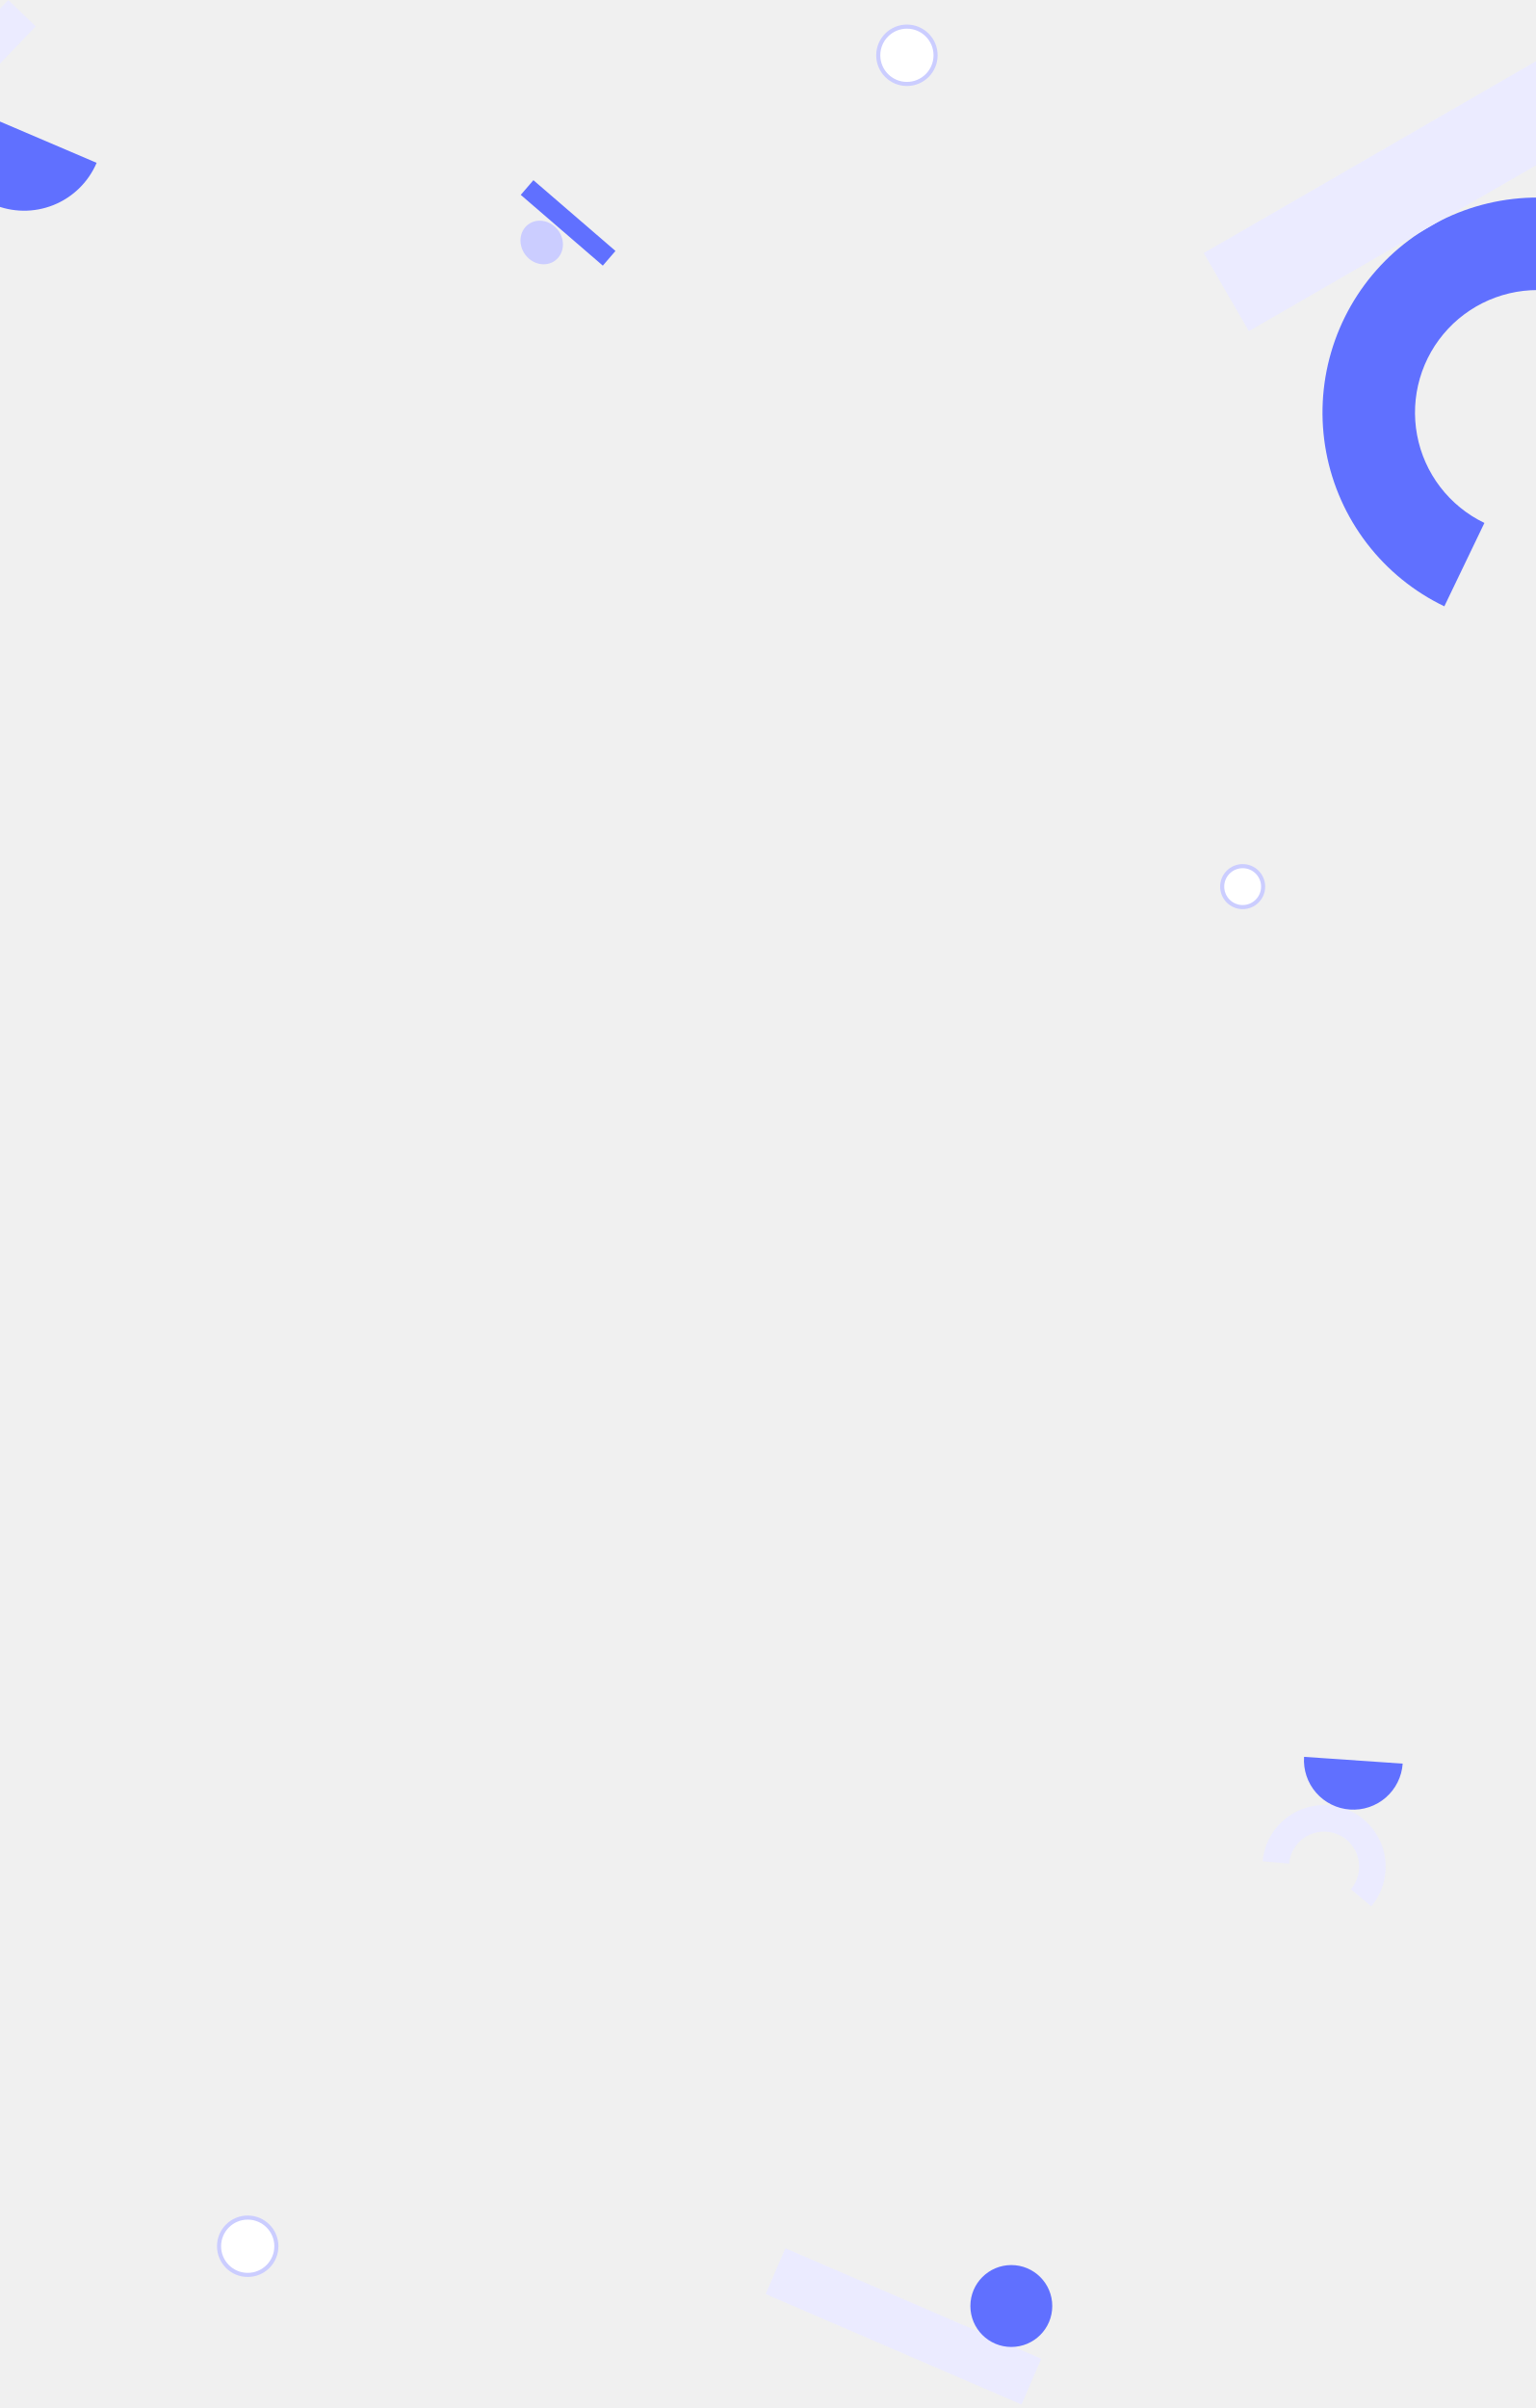
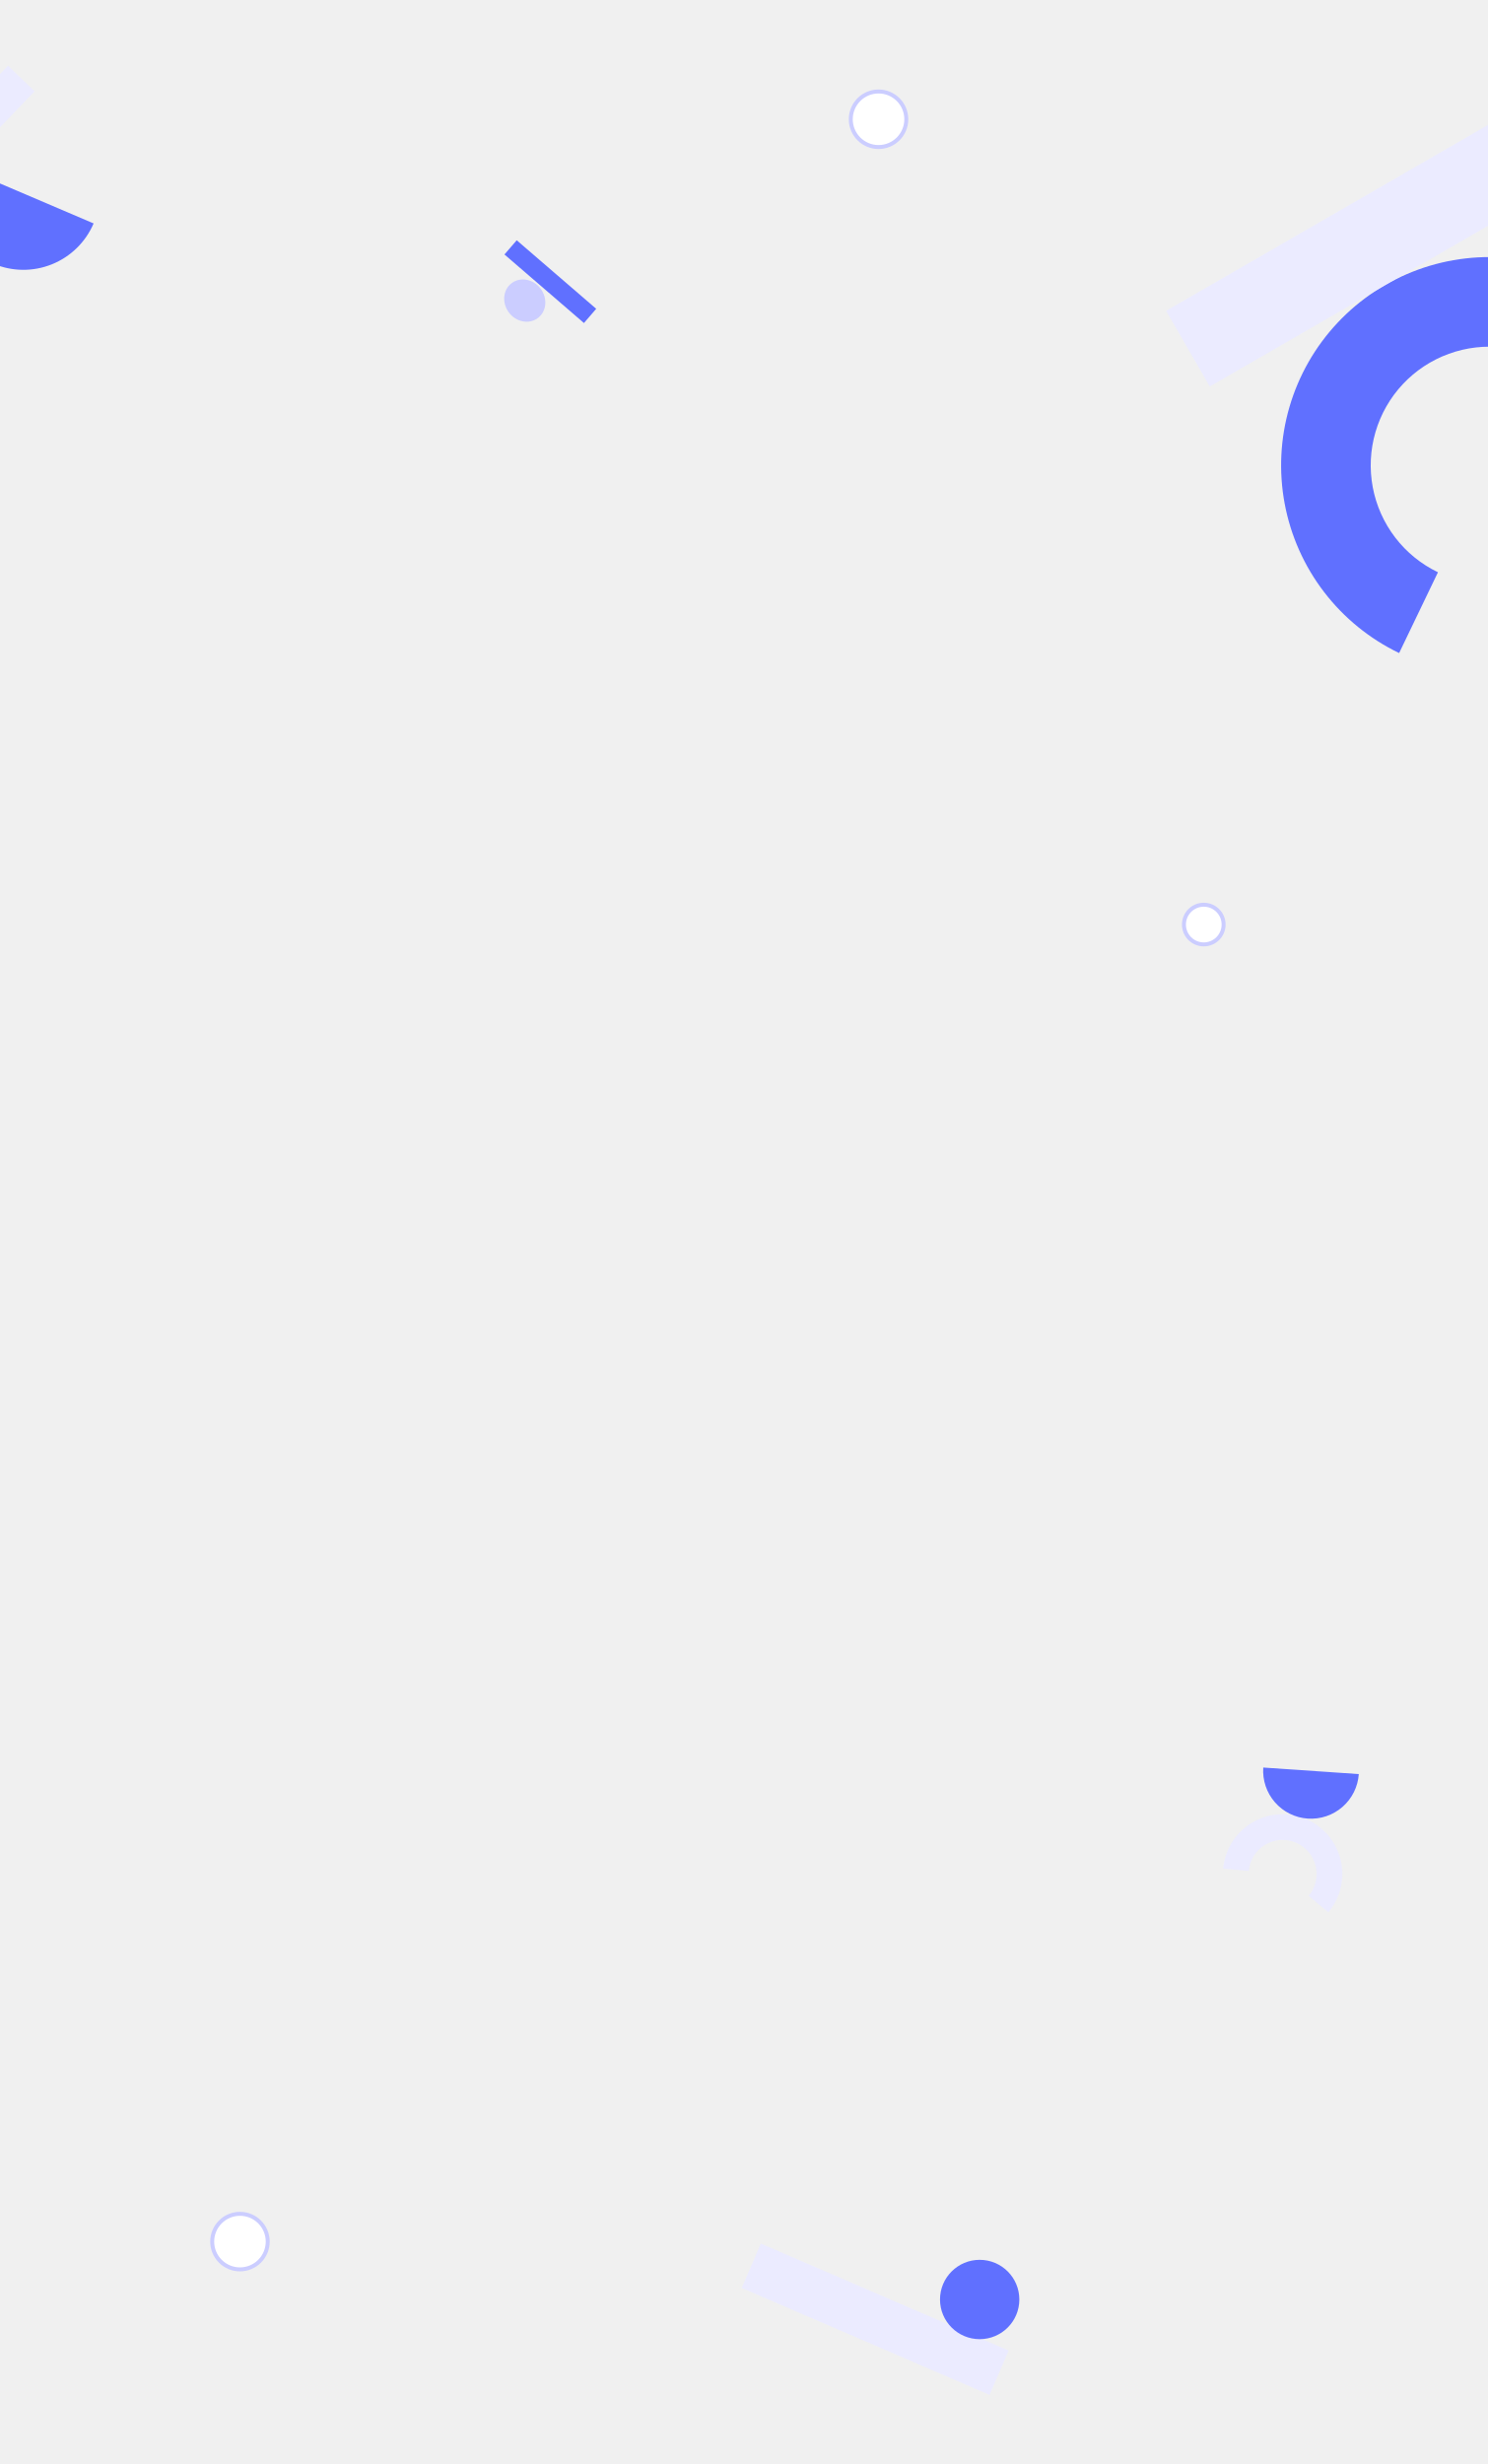
- <svg xmlns="http://www.w3.org/2000/svg" width="375" height="588" viewBox="0 0 375 588" fill="none">
+ <svg xmlns="http://www.w3.org/2000/svg" width="355" height="588" viewBox="0 0 375 588" fill="none">
  <rect width="26.462" height="4.734" transform="matrix(0.757375 0.65298 0.65298 -0.757375 127.185 47.5853)" fill="#6070FF" />
  <ellipse cx="132.304" cy="59.211" rx="5.5" ry="5" transform="rotate(52.9708 132.304 59.2109)" fill="#CBCDFF" />
  <rect x="191.824" y="549" width="68.063" height="12.176" transform="rotate(23.34 191.824 549)" fill="#EBEBFF" />
  <circle cx="247" cy="563.096" r="10" fill="#6070FF" />
  <path d="M334.907 465.499C336.426 463.689 337.498 461.547 338.036 459.246C338.573 456.945 338.562 454.549 338.001 452.254C337.441 449.958 336.348 447.826 334.81 446.032C333.273 444.237 331.335 442.829 329.152 441.923C326.97 441.017 324.604 440.637 322.248 440.815C319.891 440.993 317.61 441.723 315.588 442.947C313.566 444.171 311.861 445.853 310.611 447.858C309.36 449.864 308.6 452.135 308.39 454.489L314.841 455.063C314.96 453.722 315.393 452.428 316.106 451.285C316.818 450.143 317.79 449.184 318.941 448.487C320.093 447.79 321.393 447.374 322.735 447.273C324.078 447.171 325.425 447.388 326.669 447.904C327.912 448.42 329.016 449.222 329.892 450.244C330.768 451.267 331.391 452.481 331.71 453.789C332.029 455.097 332.036 456.462 331.73 457.773C331.423 459.084 330.813 460.304 329.947 461.335L334.907 465.499Z" fill="#EBEBFF" />
  <path d="M318.497 429C318.278 432.194 319.337 435.344 321.441 437.757C323.545 440.17 326.521 441.649 329.715 441.867C332.909 442.086 336.059 441.027 338.472 438.923C340.885 436.82 342.364 433.843 342.583 430.649L318.497 429Z" fill="#6070FF" />
  <rect x="-34" y="37.487" width="51.99" height="9.301" transform="rotate(-46.1415 -34 37.4868)" fill="#EBEBFF" />
  <path d="M-11.809 24.642C-13.814 29.338 -13.872 34.638 -11.969 39.376C-10.066 44.114 -6.359 47.902 -1.663 49.907C3.032 51.912 8.332 51.969 13.07 50.066C17.808 48.163 21.596 44.456 23.601 39.761L-11.809 24.642Z" fill="#6070FF" />
  <circle cx="221.5" cy="13.5" r="7" fill="white" stroke="#CBCDFF" />
  <circle cx="303.5" cy="216.5" r="5" fill="white" stroke="#CBCDFF" />
  <circle cx="60.5" cy="548.5" r="7" fill="white" stroke="#CBCDFF" />
  <path d="M421.241 74.97C417.195 67.788 411.514 61.659 404.659 57.08C397.803 52.502 389.966 49.602 381.782 48.615C373.597 47.629 365.295 48.584 357.548 51.403C349.802 54.222 342.827 58.825 337.191 64.841C331.554 70.856 327.413 78.115 325.103 86.028C322.793 93.942 322.379 102.288 323.895 110.391C325.411 118.494 328.813 126.127 333.828 132.67C338.842 139.214 345.326 144.485 352.756 148.056L362.543 127.695C358.31 125.661 354.616 122.658 351.759 118.93C348.903 115.202 346.964 110.854 346.101 106.238C345.237 101.621 345.473 96.866 346.789 92.358C348.105 87.85 350.464 83.715 353.675 80.287C356.886 76.86 360.86 74.238 365.273 72.632C369.686 71.026 374.416 70.482 379.079 71.044C383.741 71.606 388.206 73.258 392.112 75.866C396.017 78.475 399.254 81.966 401.559 86.058L421.241 74.97Z" fill="#6070FF" />
  <rect x="294" y="61.79" width="95.58" height="22.021" transform="rotate(-30 294 61.79)" fill="#EBEBFF" />
</svg>
